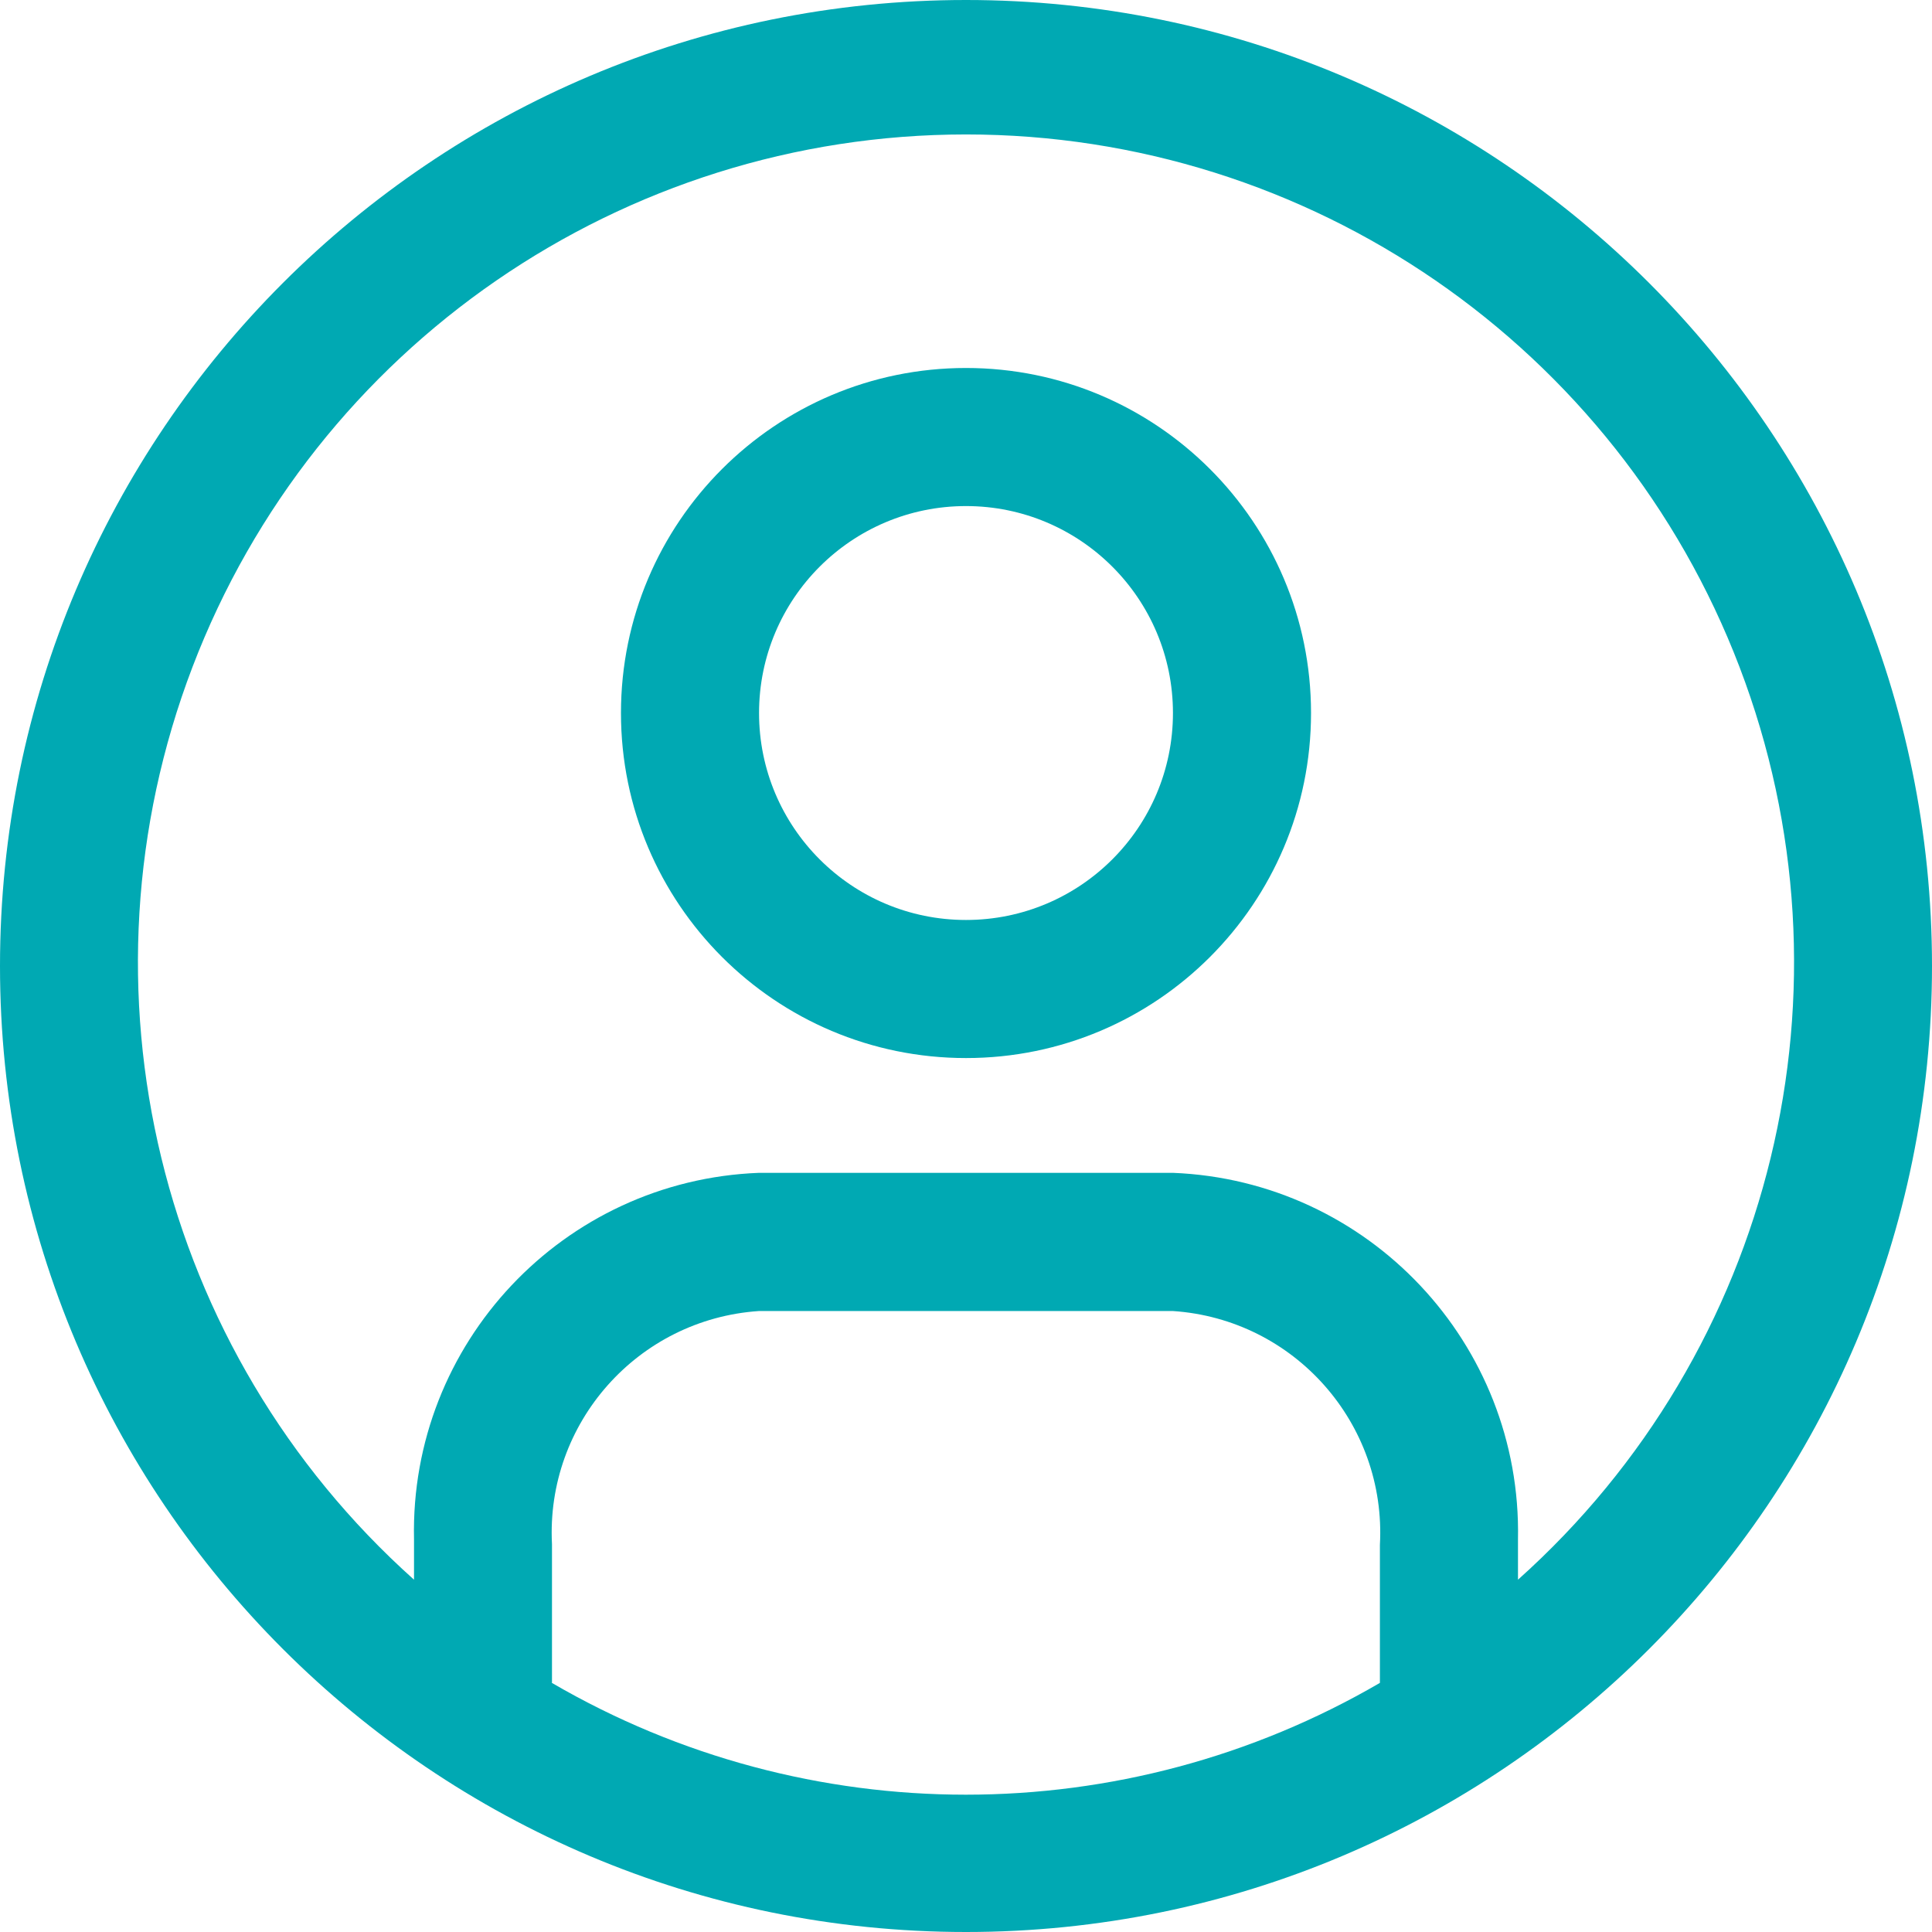
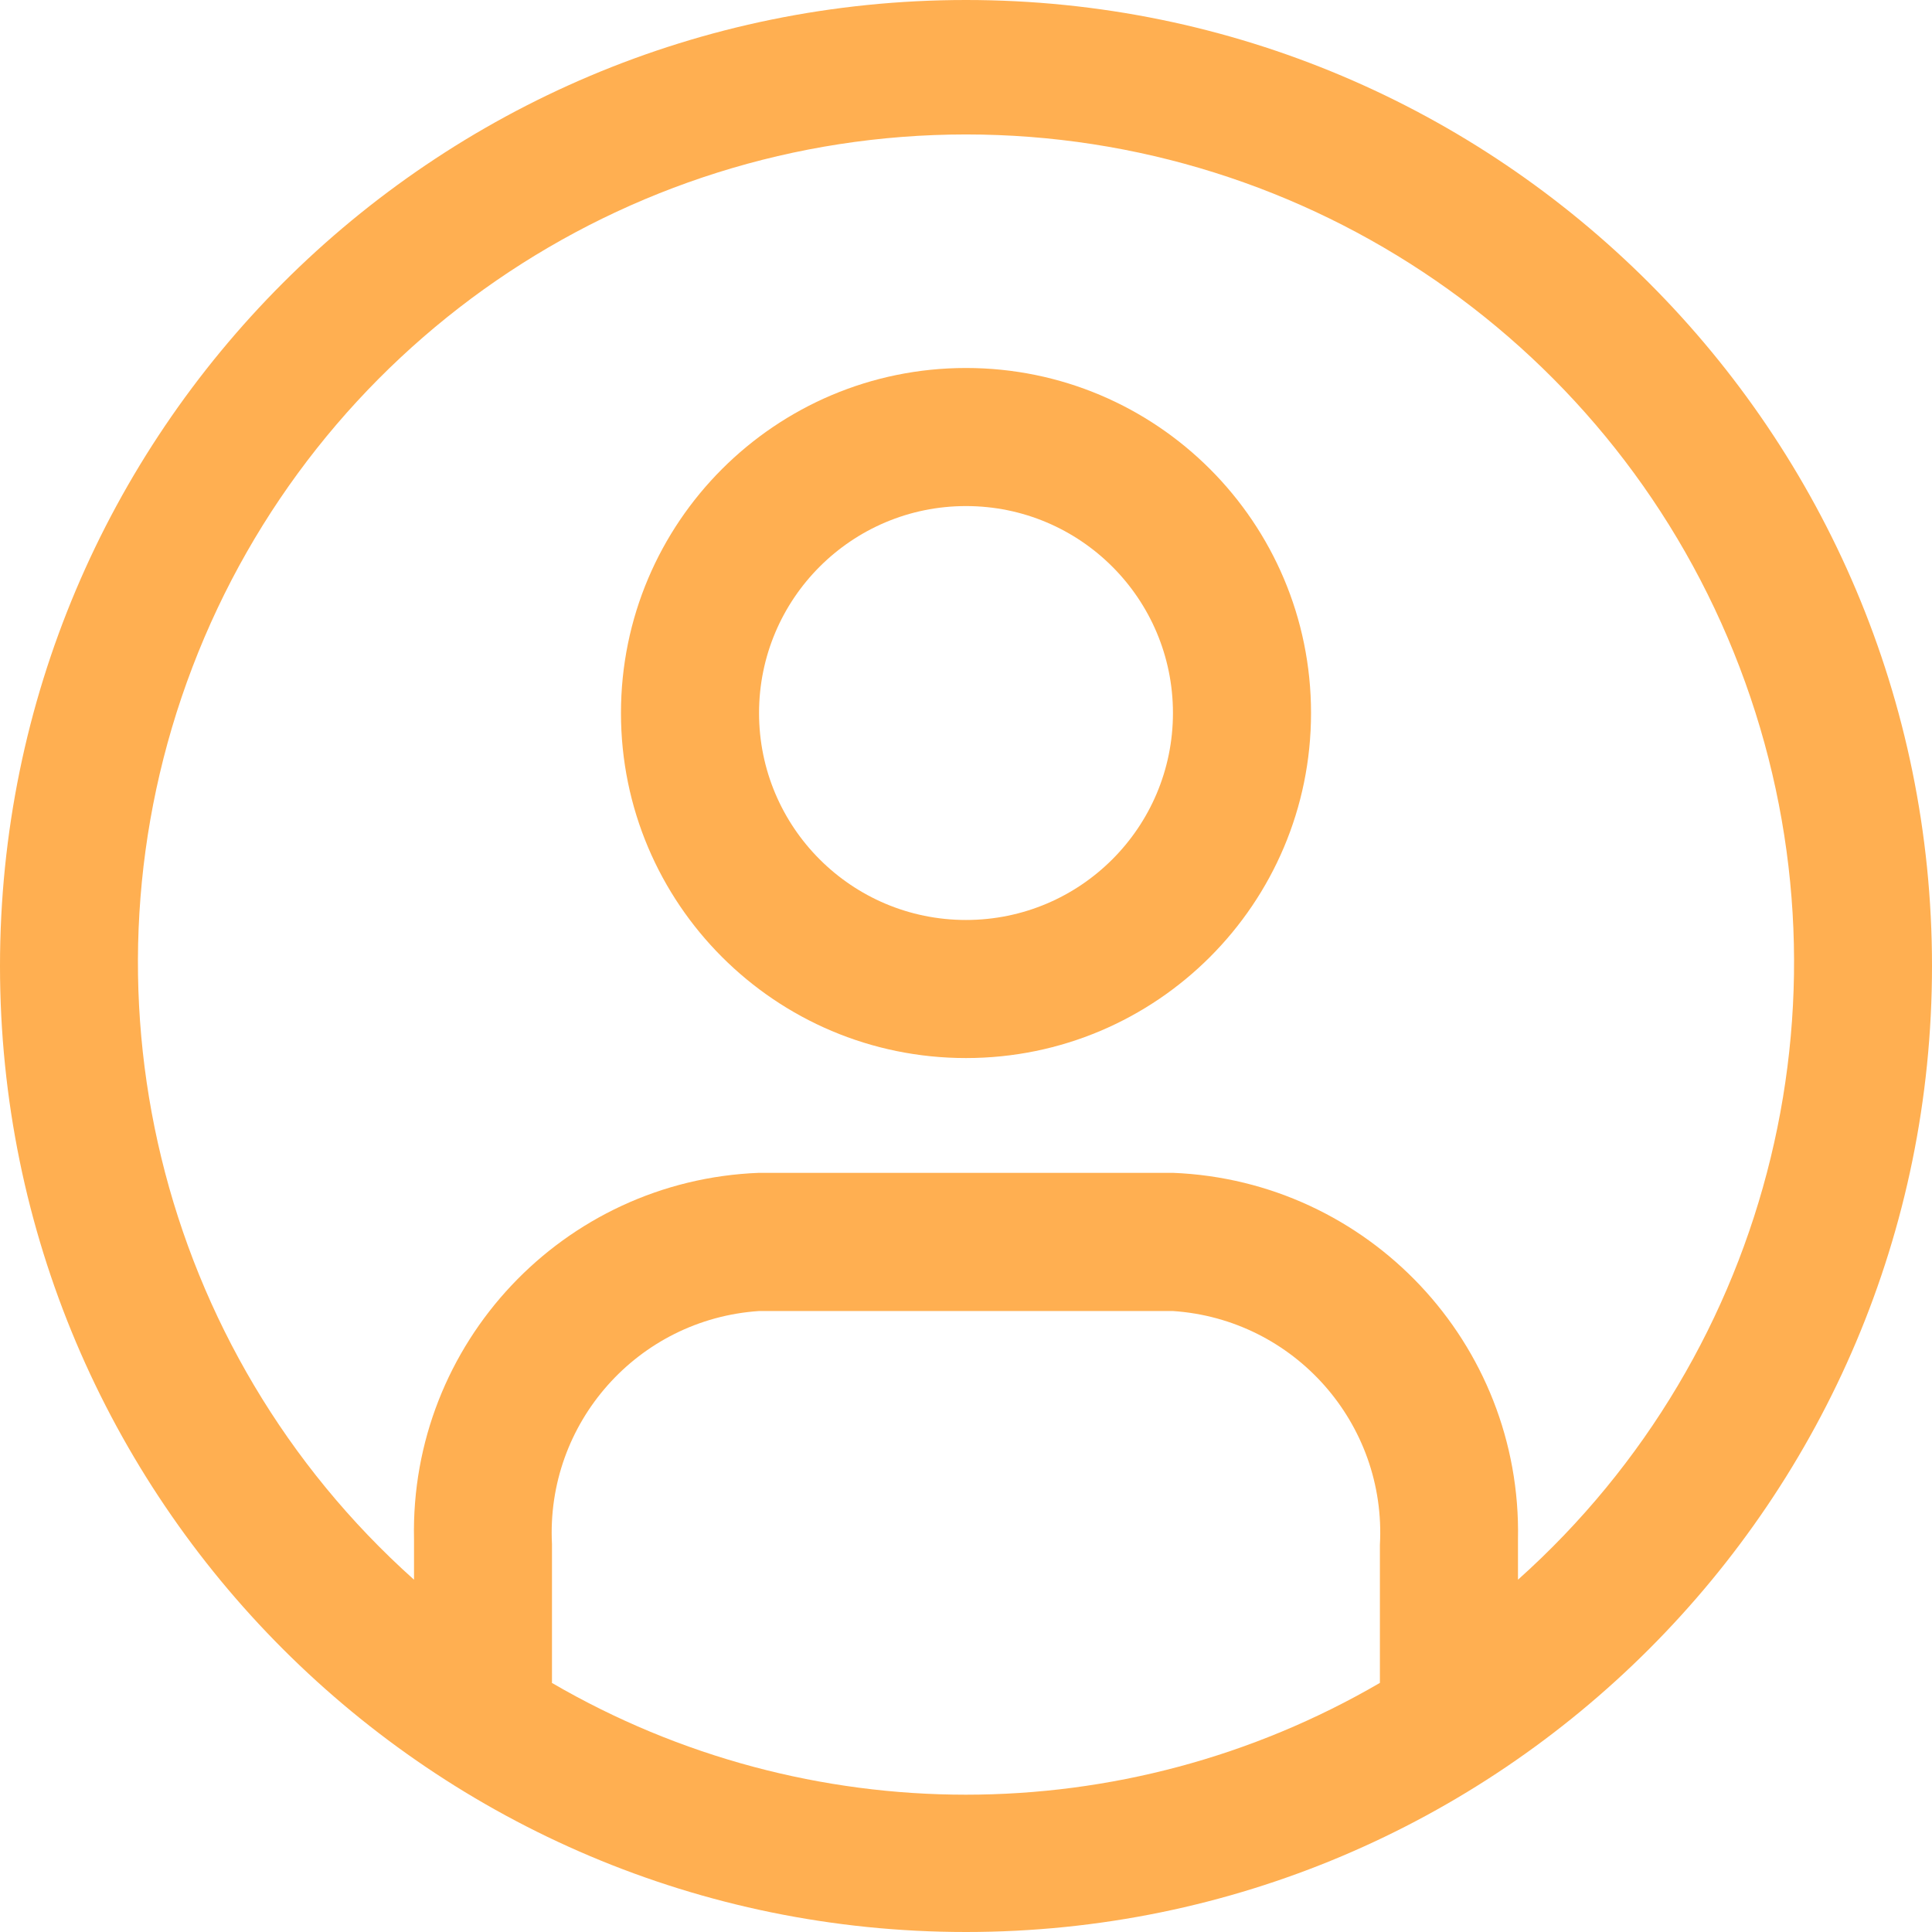
<svg xmlns="http://www.w3.org/2000/svg" width="17" height="17" viewBox="0 0 17 17">
  <defs>
-     <style>.a{fill:#00a9b3;}</style>
+     <style>.a{fill:#ffaf51;}</style>
  </defs>
  <g transform="translate(-19.5 -24)">
    <path class="a" d="M10.5,2A8.5,8.5,0,1,0,19,10.5,8.5,8.5,0,0,0,10.5,2ZM6.857,16.8V15.588a1.955,1.955,0,0,1,1.821-2.052h3.643a1.955,1.955,0,0,1,1.821,2.058v1.214a7.237,7.237,0,0,1-7.286,0Zm8.5-.886v-.37a3.163,3.163,0,0,0-3.036-3.224H8.679a3.157,3.157,0,0,0-3.036,3.224h0V15.9a7.286,7.286,0,1,1,9.714,0Z" transform="translate(17.5 22)" />
    <path class="a" d="M14.036,7a3.036,3.036,0,1,0,3.036,3.036A3.036,3.036,0,0,0,14.036,7Zm0,4.857a1.821,1.821,0,1,1,1.821-1.821A1.821,1.821,0,0,1,14.036,11.857Z" transform="translate(13.964 20.238)" />
  </g>
</svg>
